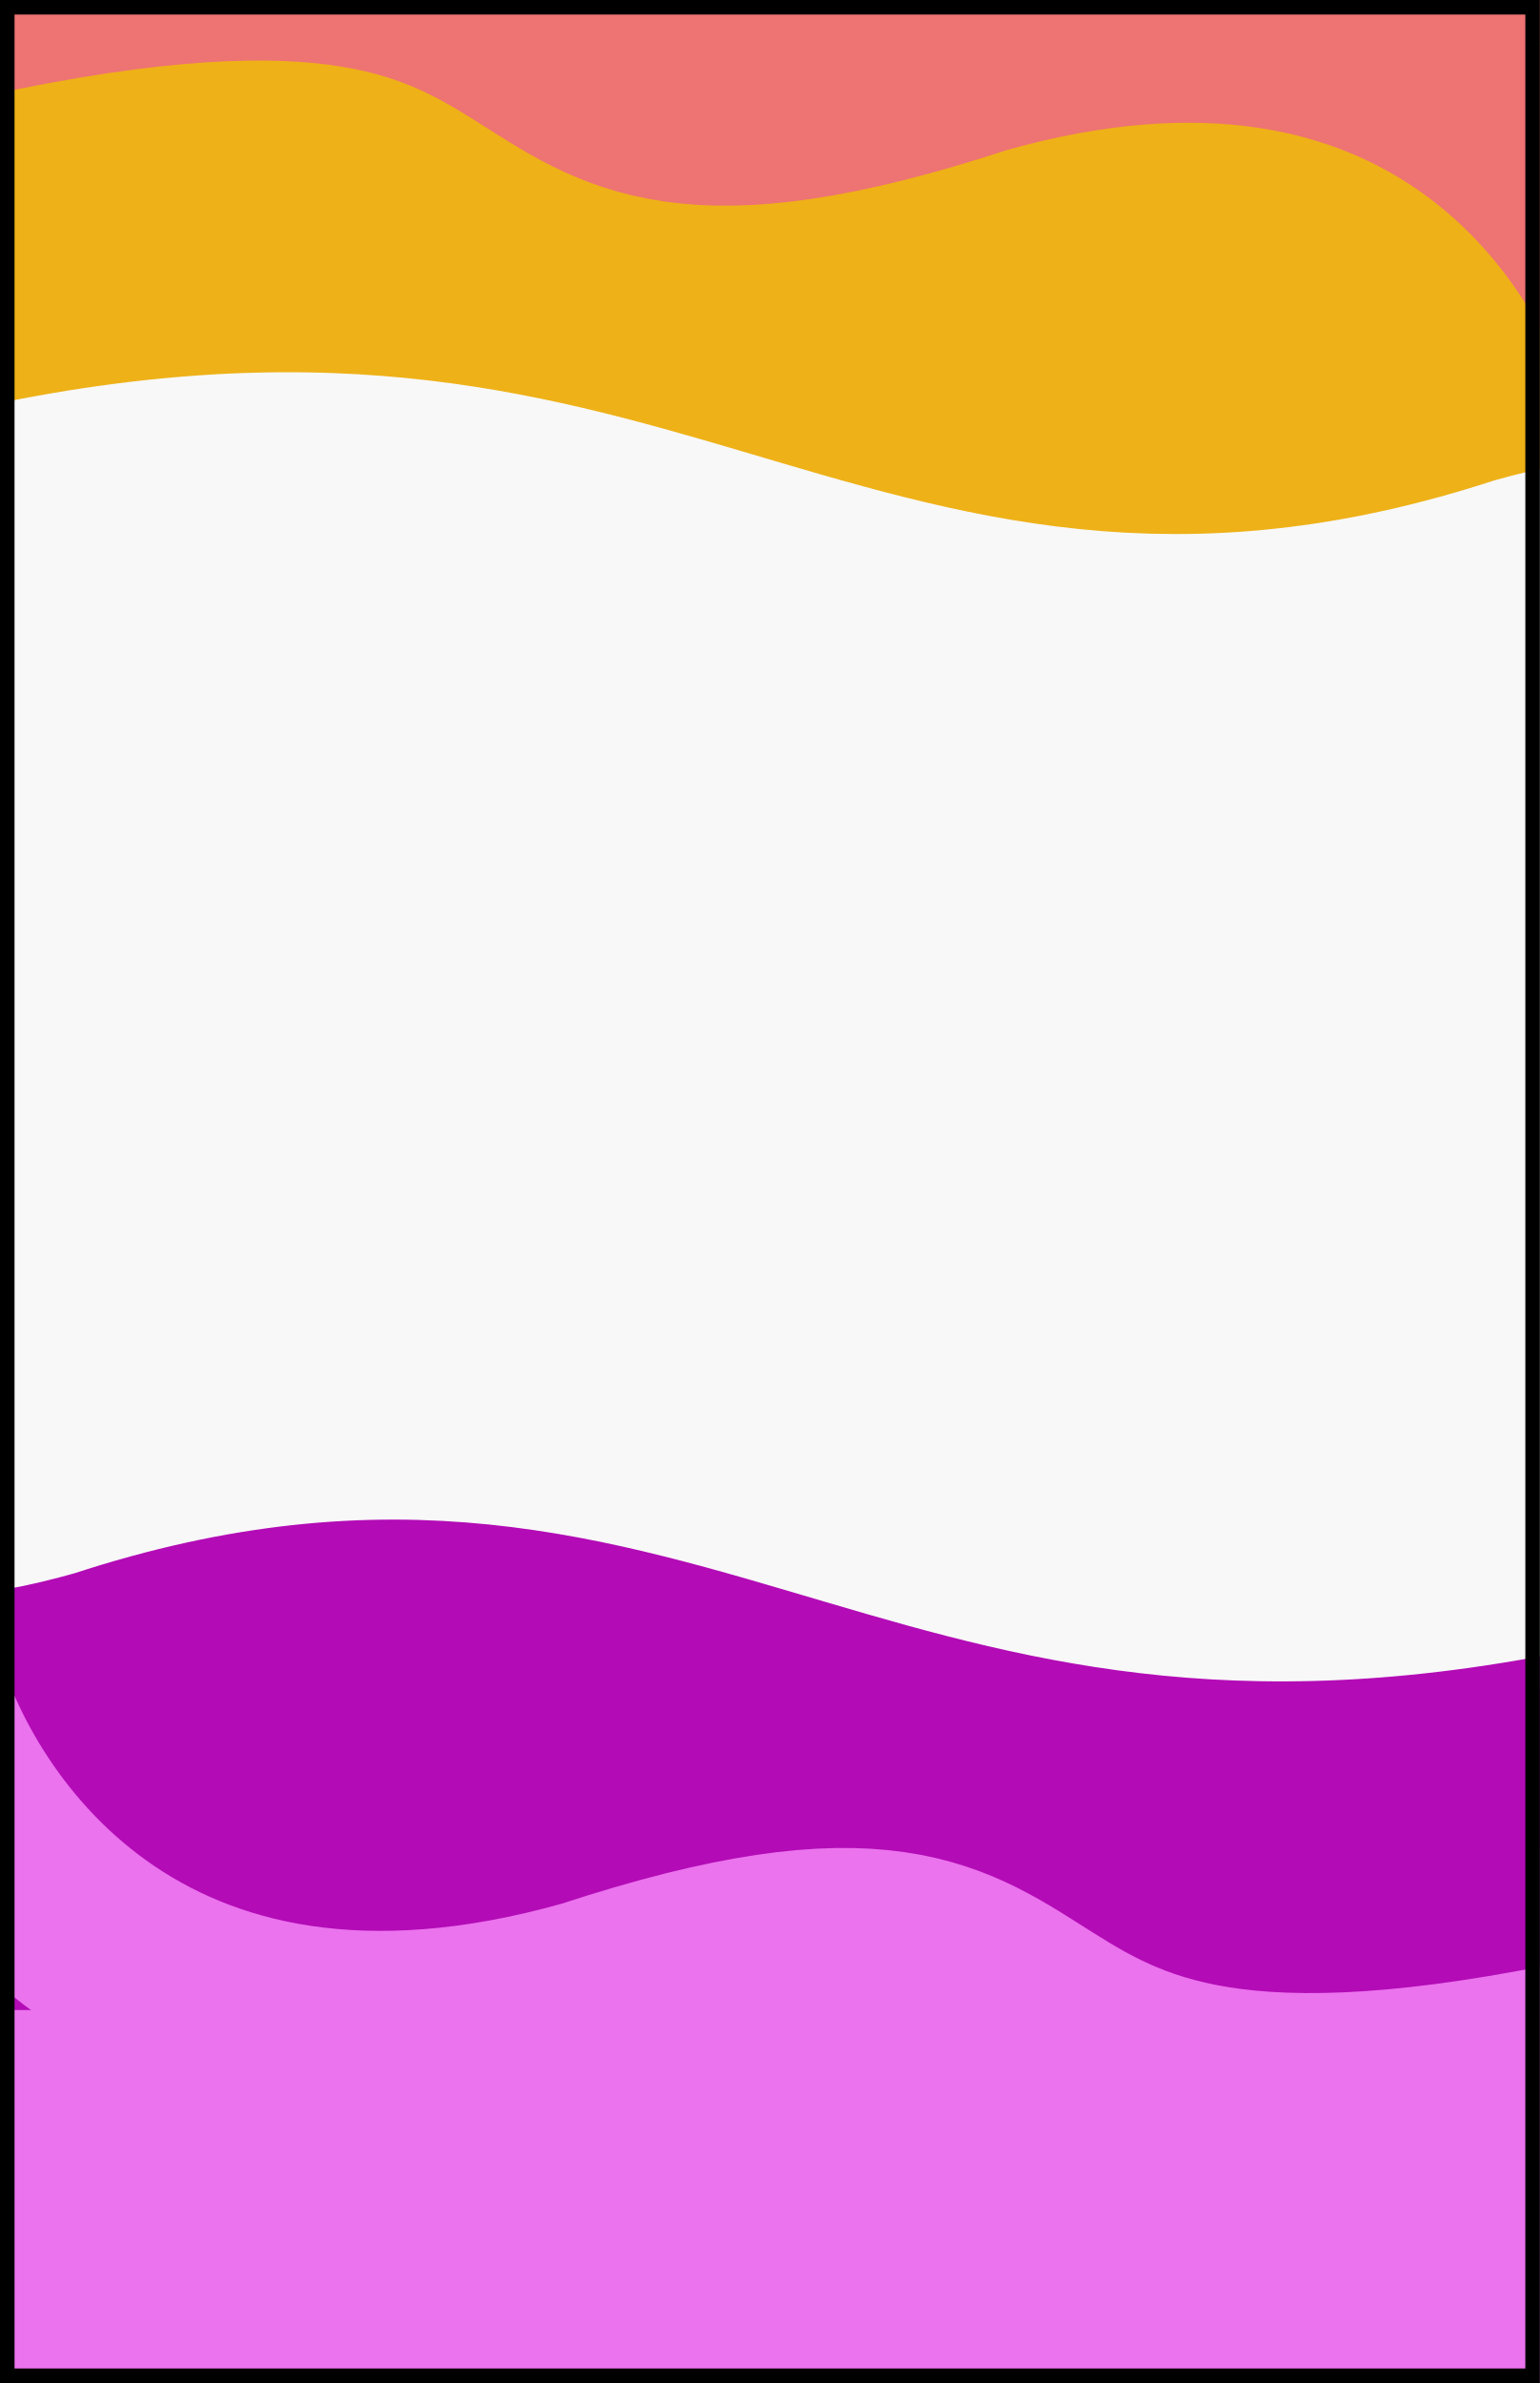
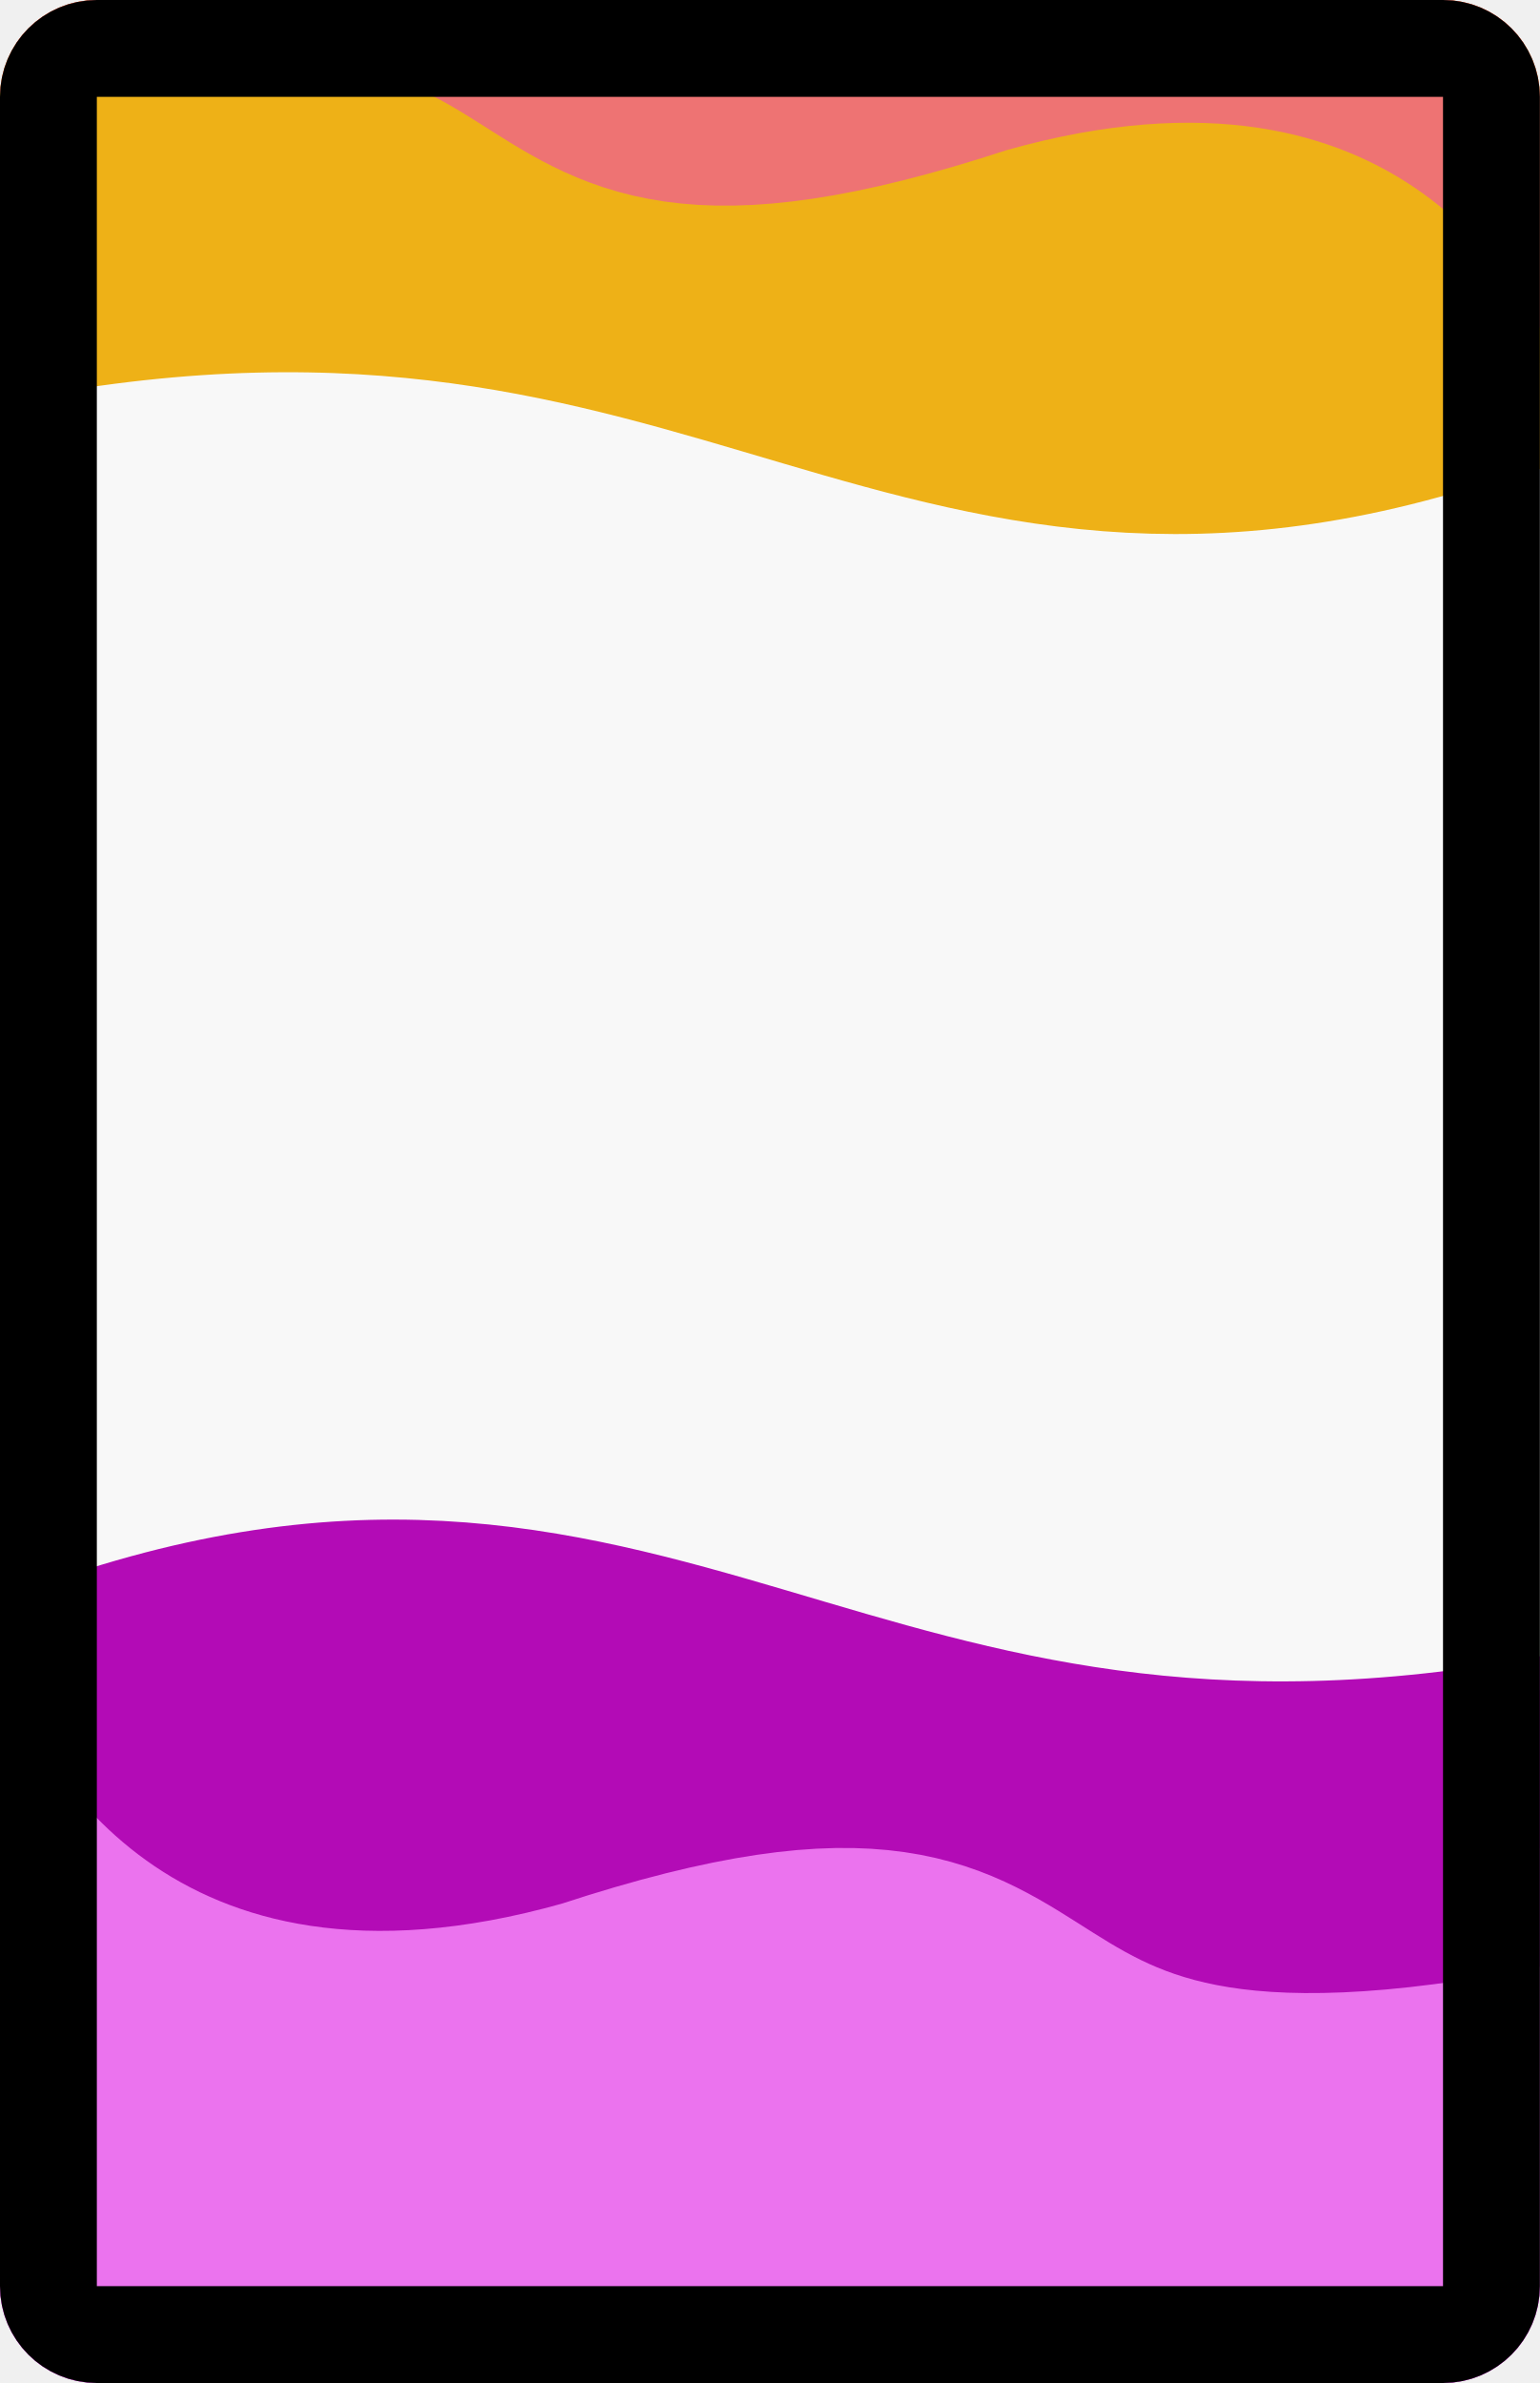
<svg xmlns="http://www.w3.org/2000/svg" width="318" height="492" viewBox="0 0 318 492" fill="none">
-   <g clip-path="url(#clip0_45_81)">
-     <rect width="318" height="492" fill="#F8F8F8" />
+   <g clip-path="url(#clip0_45_95)">
+     <rect width="318" height="492" rx="20" fill="#F8F8F8" />
    <path d="M-40 257.5C-31.709 291.429 -72.457 369.975 21 343.5C141.59 303.888 178.973 394.326 338 357.723" stroke="#B30BB6" stroke-width="39" />
    <rect x="-24" y="349" width="362" height="193" fill="#B30BB6" />
    <path d="M-20 343C-11.71 376.929 28.236 438.169 121.693 411.694C242.282 372.082 178.973 458.326 338 421.723" stroke="#EB73EE" stroke-width="39" />
    <rect x="-24" y="415" width="362" height="193" fill="#EB73EE" />
    <path d="M364 166.5C355.71 132.571 396.457 54.025 303 80.5C182.411 120.112 145.027 29.674 -14 66.277" stroke="#EEB117" stroke-width="39" />
    <rect x="348" y="75" width="362" height="193" transform="rotate(180 348 75)" fill="#EEB117" />
    <path d="M344 81C335.71 47.071 295.764 -14.169 202.307 12.306C81.718 51.918 145.027 -34.326 -14 2.277" stroke="#EE7373" stroke-width="39" />
    <rect x="348" y="9" width="362" height="193" transform="rotate(180 348 9)" fill="#EE7373" />
  </g>
-   <rect x="1.5" y="1.5" width="315" height="489" stroke="black" stroke-width="3" />
+   <rect x="10" y="10" width="298" height="472" rx="10" stroke="black" stroke-width="20" />
  <defs>
-     <clipPath id="clip0_45_81">
-       <rect width="318" height="492" fill="white" />
+     <clipPath id="clip0_45_95">
+       <rect width="318" height="492" rx="20" fill="white" />
    </clipPath>
  </defs>
</svg>
